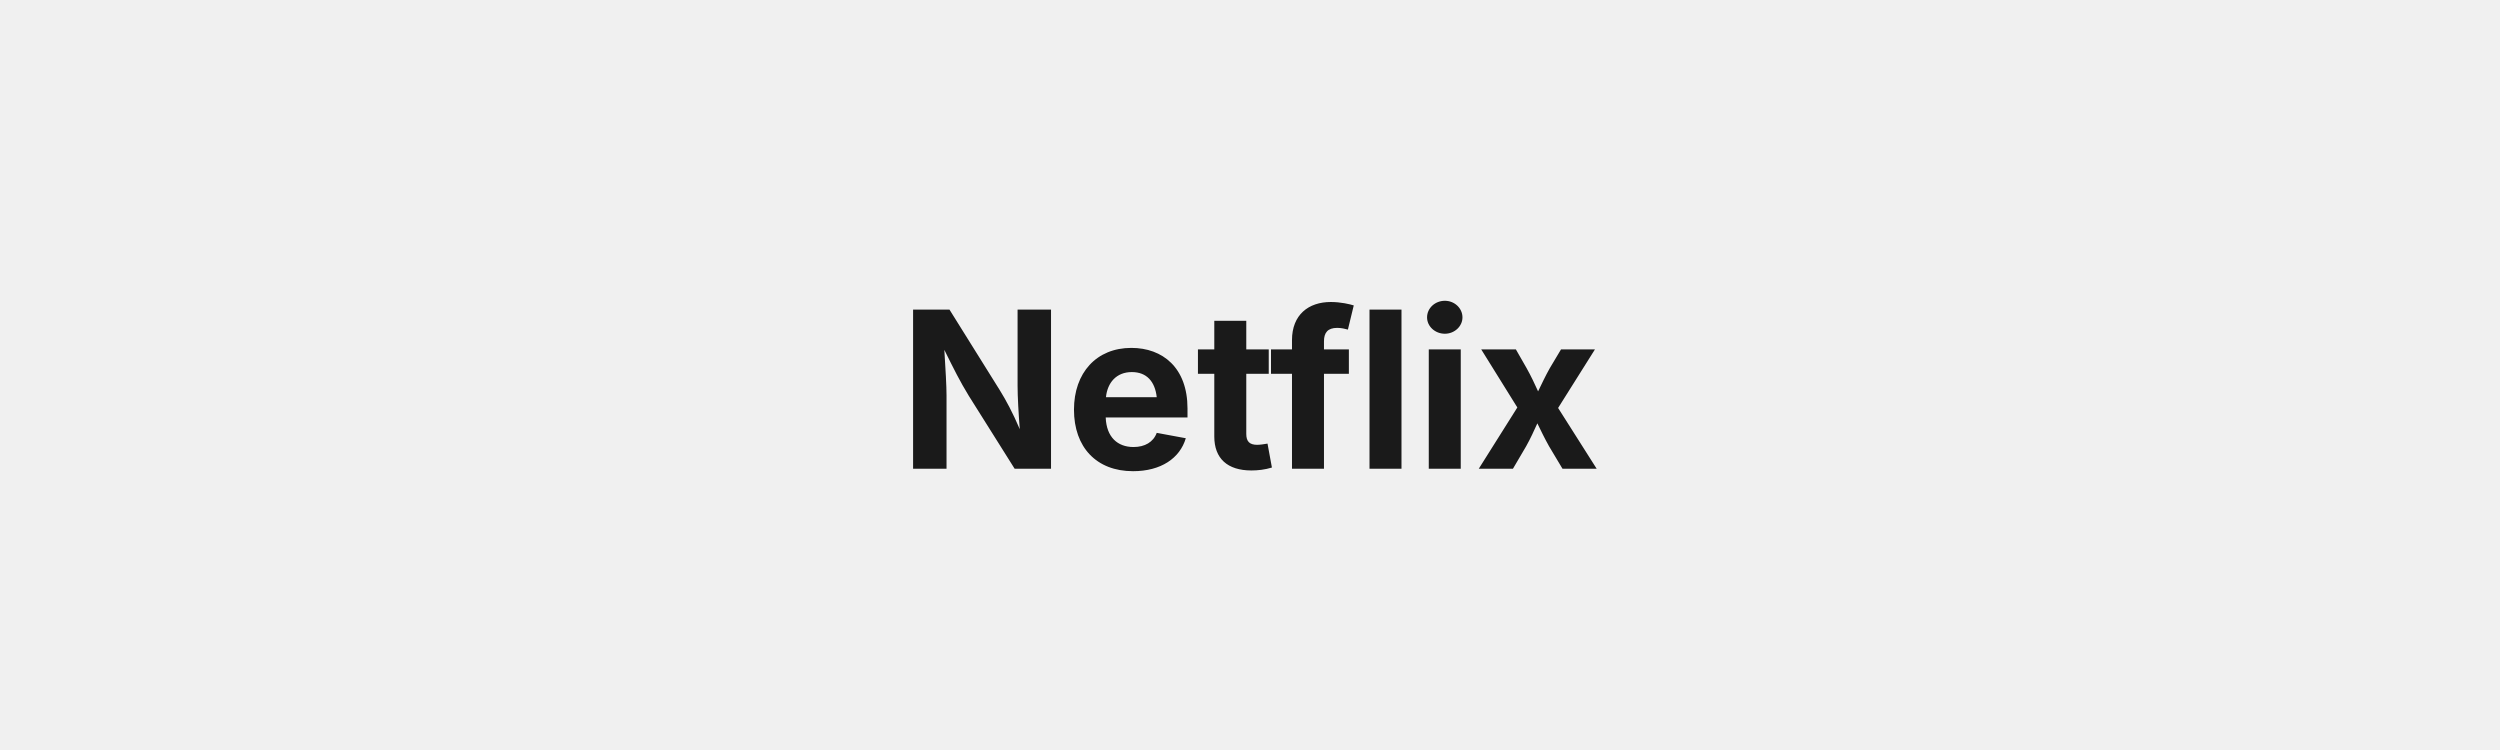
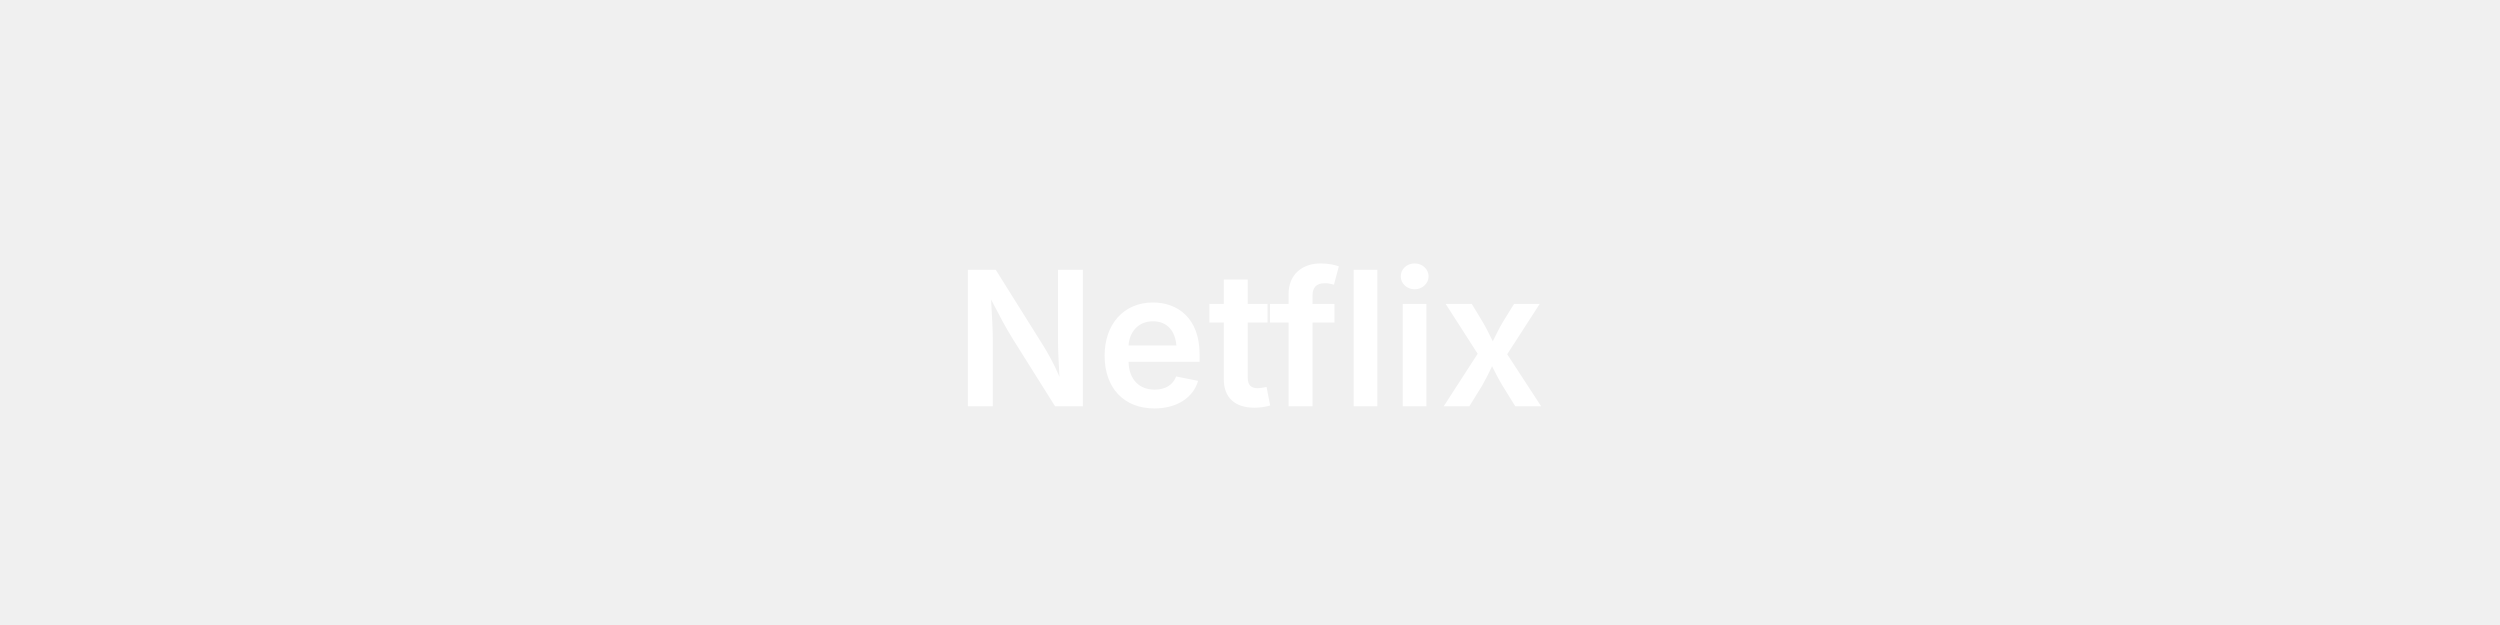
- <svg xmlns="http://www.w3.org/2000/svg" viewBox="0 0 160 48">
-   <rect width="160" height="48" rx="8" fill="transparent" />
-   <text x="80" y="30" text-anchor="middle" font-family="Inter,Arial,sans-serif" font-size="14" font-weight="700" fill="#1a1a1a">Netflix</text>
+ <svg xmlns="http://www.w3.org/2000/svg" viewBox="0 0 160 40">
+   <text x="80" y="26" text-anchor="middle" font-family="Inter,Arial,sans-serif" font-size="12" font-weight="600" fill="#ffffff">Netflix</text>
</svg>
